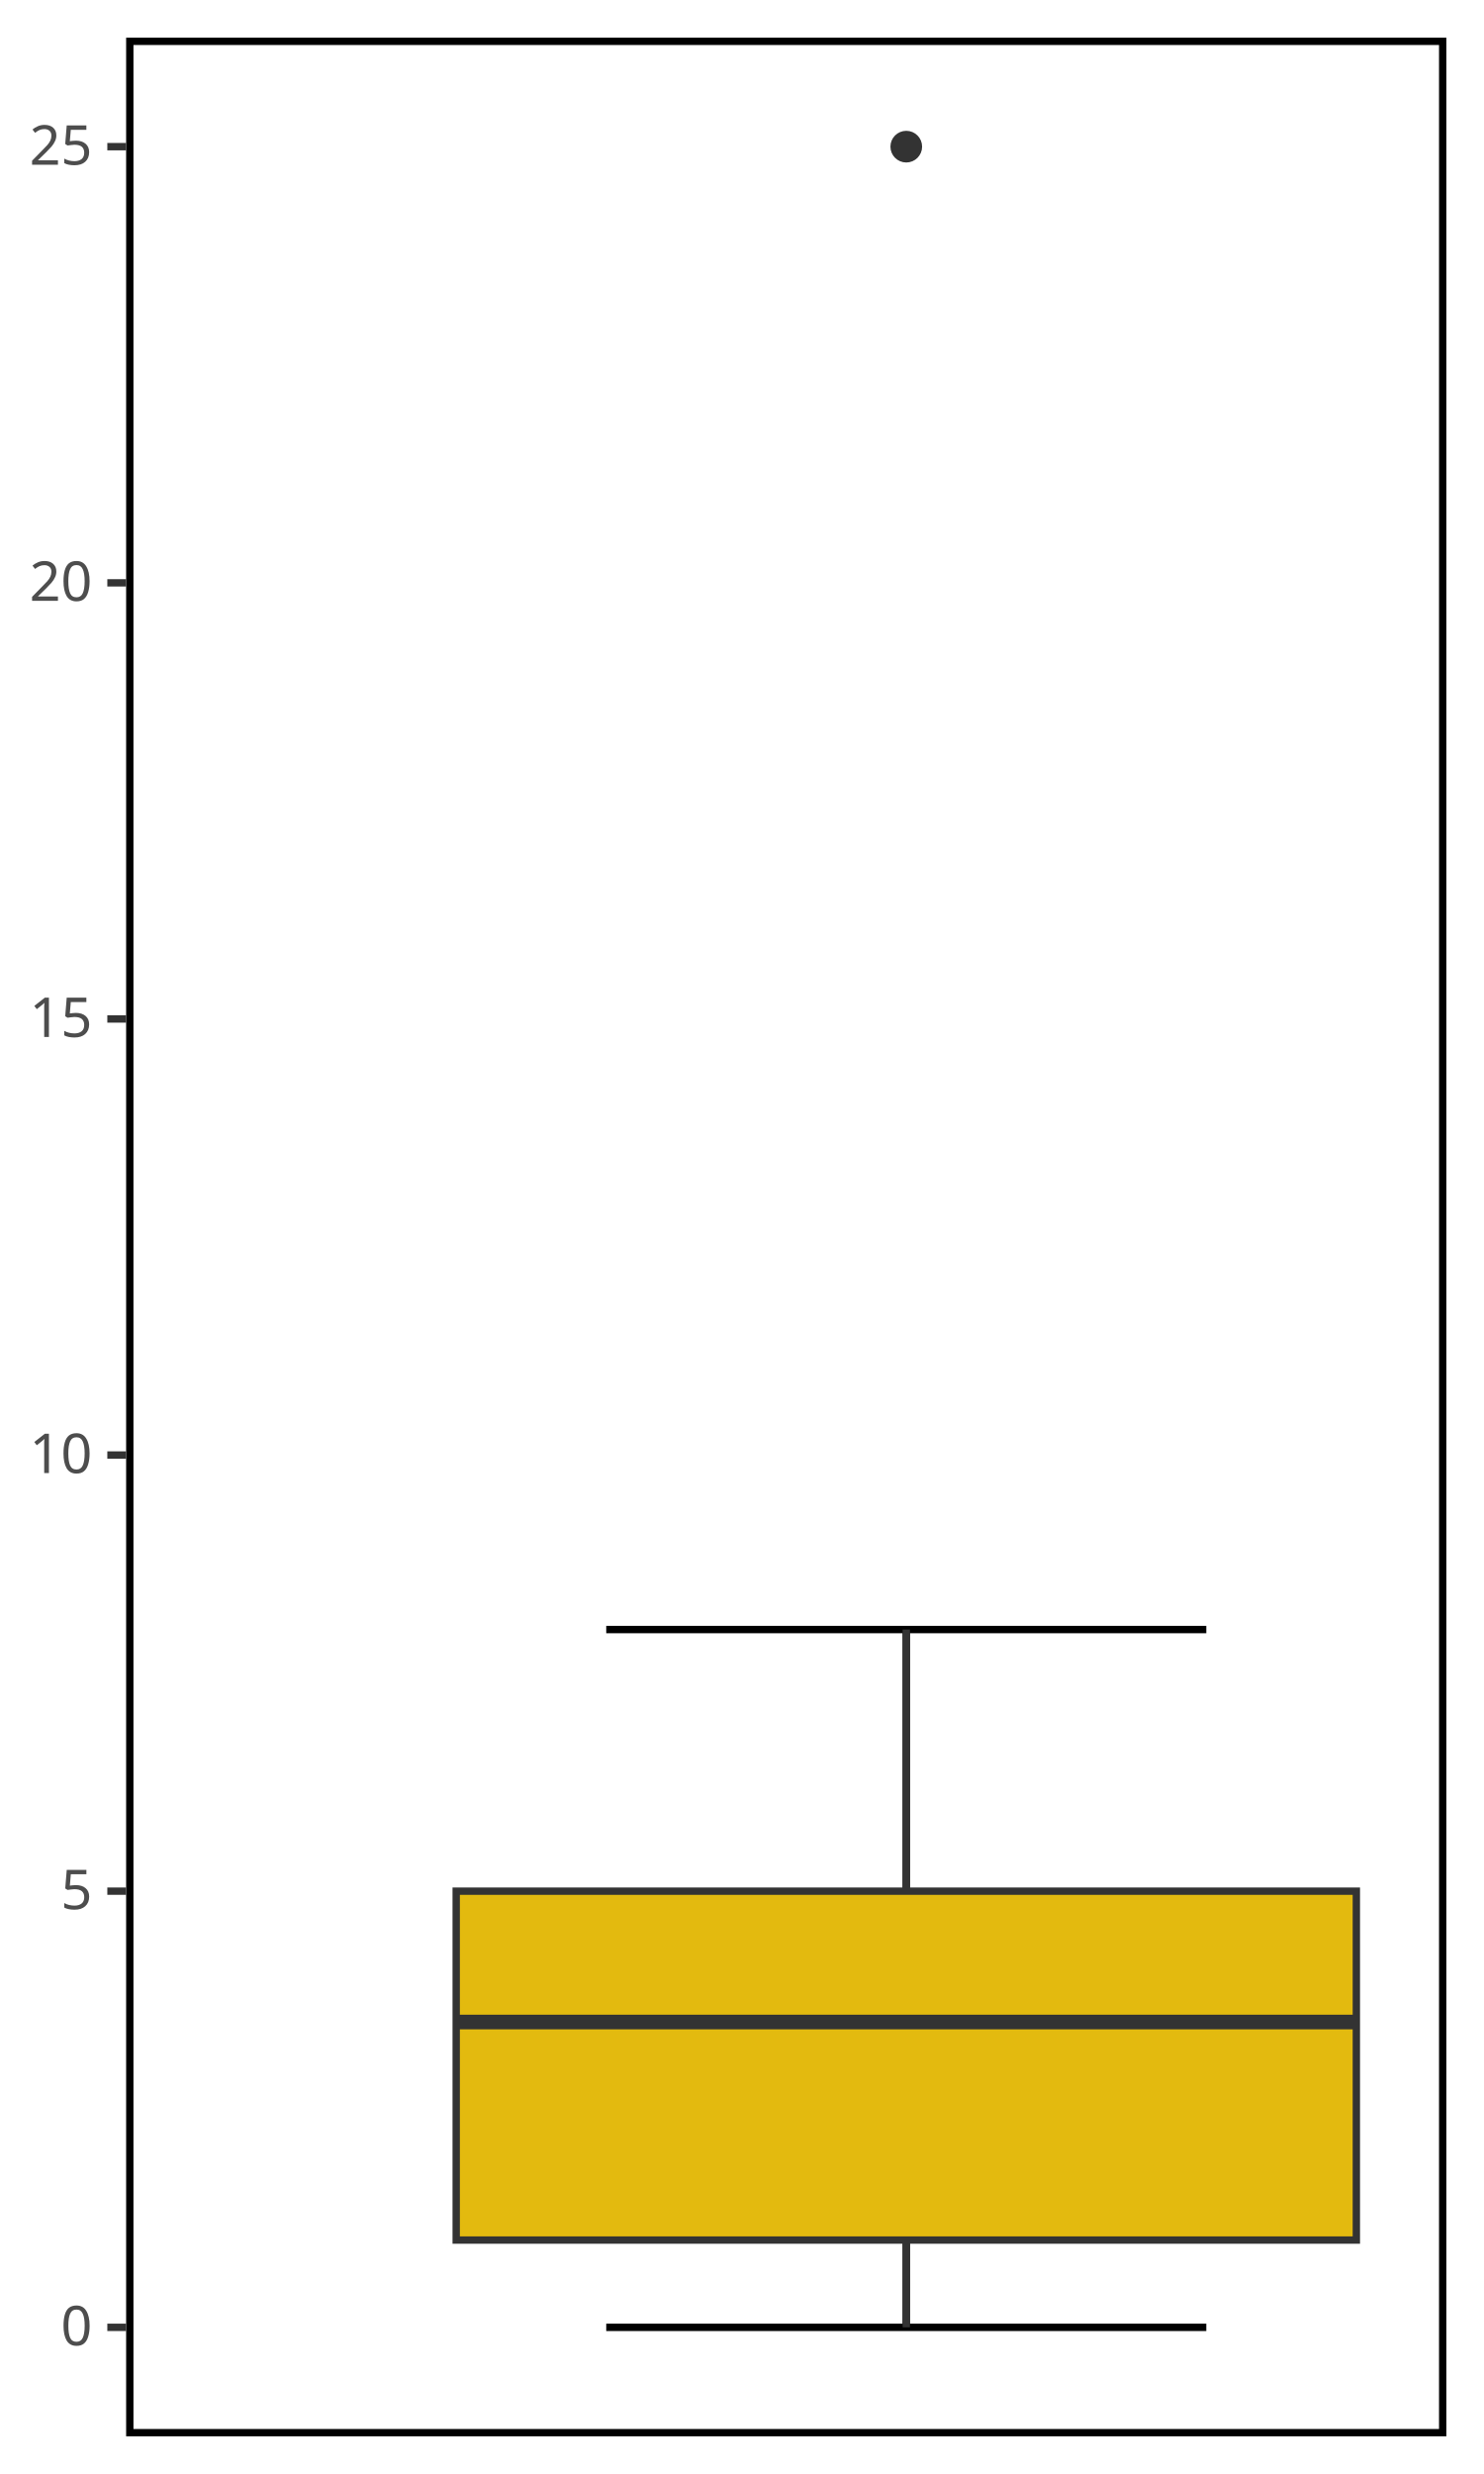
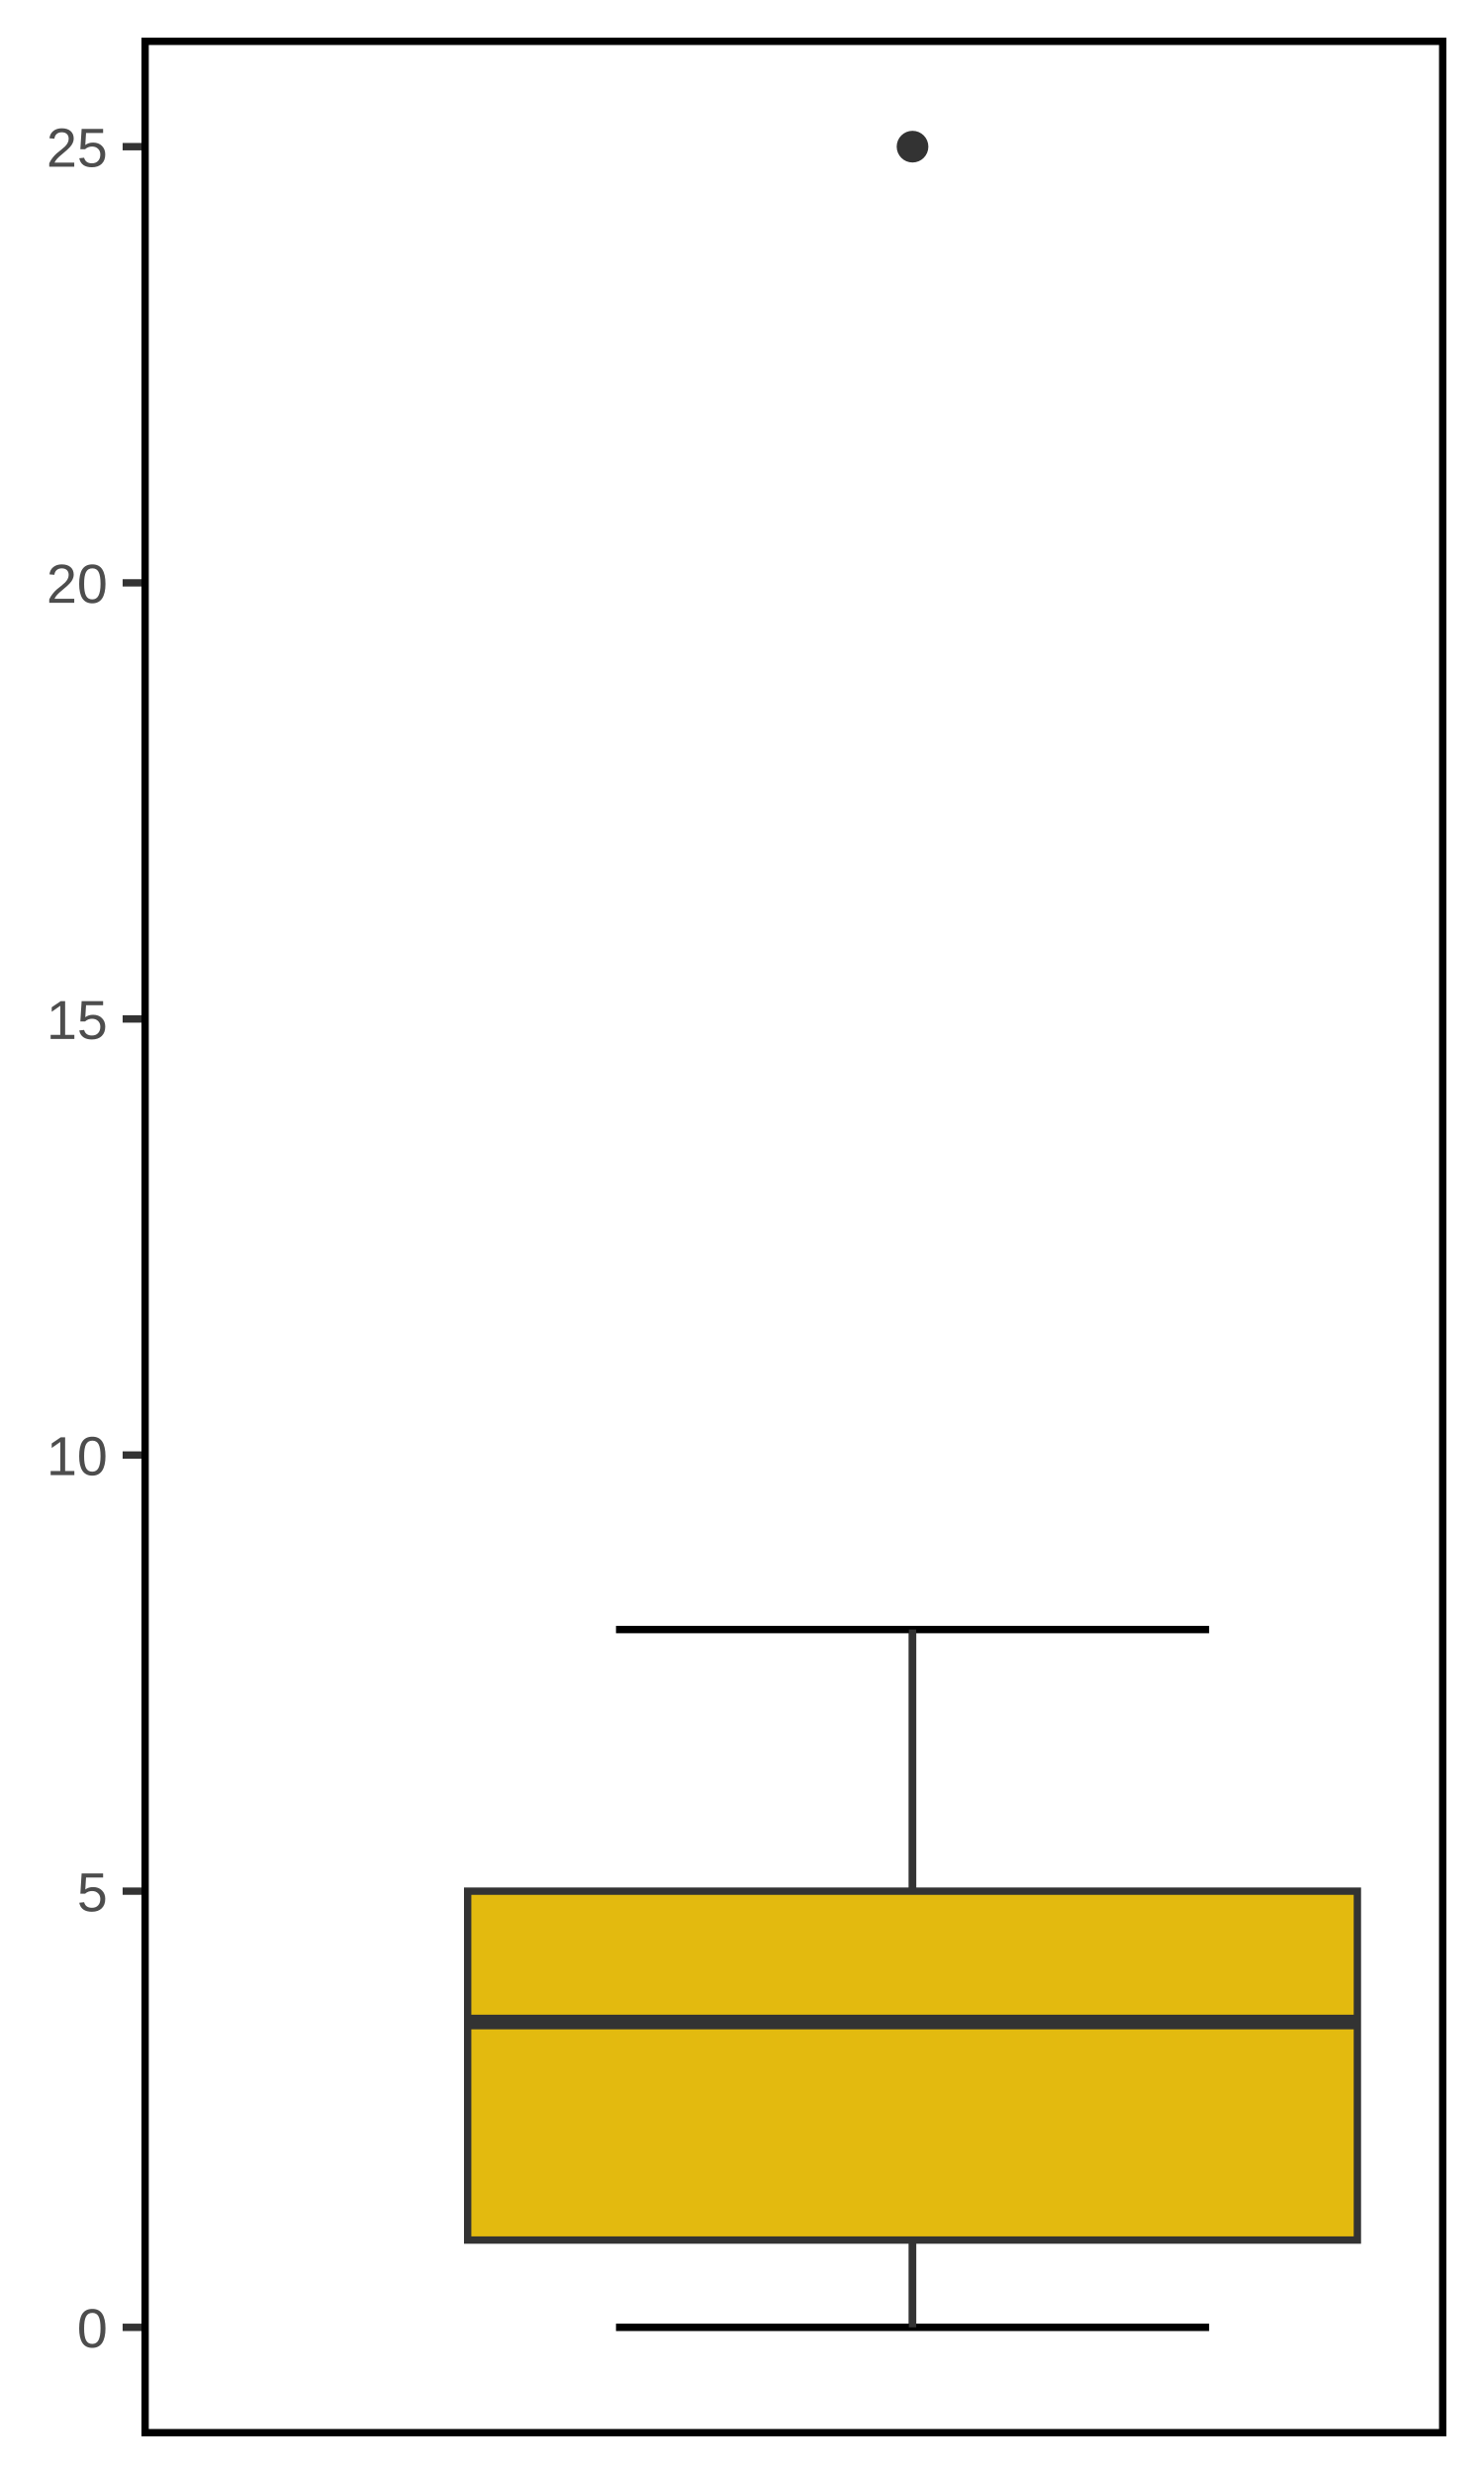
<svg xmlns="http://www.w3.org/2000/svg" class="svglite" width="216.00pt" height="360.00pt" viewBox="0 0 216.00 360.00">
  <defs>
    <style type="text/css">
    .svglite line, .svglite polyline, .svglite polygon, .svglite path, .svglite rect, .svglite circle {
      fill: none;
      stroke: #000000;
      stroke-linecap: round;
      stroke-linejoin: round;
      stroke-miterlimit: 10.00;
    }
    .svglite text {
      white-space: pre;
    }
  </style>
  </defs>
  <rect width="100%" height="100%" style="stroke: none; fill: #FFFFFF;" />
  <defs>
    <clipPath id="cpMC4wMHwyMTYuMDB8MC4wMHwzNjAuMDA=">
      <rect x="0.00" y="0.00" width="216.00" height="360.00" />
    </clipPath>
  </defs>
  <g clip-path="url(#cpMC4wMHwyMTYuMDB8MC4wMHwzNjAuMDA=)">
    <rect x="0.00" y="0.00" width="216.00" height="360.00" style="stroke-width: 1.07; stroke: #FFFFFF; fill: #FFFFFF;" />
  </g>
  <defs>
-     <clipPath id="cpMTguMzZ8MjEwLjUyfDUuNDh8MzU0LjUy">
-       <rect x="18.36" y="5.48" width="192.16" height="349.04" />
+     <clipPath id="cpMjAuNTl8MjEwLjUyfDUuNDh8MzU0LjUy">
+       <rect x="20.59" y="5.48" width="189.93" height="349.04" />
    </clipPath>
  </defs>
-   <g clip-path="url(#cpMTguMzZ8MjEwLjUyfDUuNDh8MzU0LjUy)">
-     <rect x="18.36" y="5.48" width="192.16" height="349.04" style="stroke-width: 1.07; stroke: none; fill: #FFFFFF;" />
-     <polyline points="88.24,237.12 175.58,237.12 " style="stroke-width: 1.07; stroke-linecap: butt;" />
-     <polyline points="131.91,237.12 131.91,338.66 " style="stroke-width: 1.07; stroke-linecap: butt;" />
-     <polyline points="88.24,338.66 175.58,338.66 " style="stroke-width: 1.07; stroke-linecap: butt;" />
-     <circle cx="131.91" cy="21.34" r="1.95" style="stroke-width: 0.71; stroke: #333333; fill: #333333;" />
-     <line x1="131.91" y1="275.19" x2="131.91" y2="237.12" style="stroke-width: 1.07; stroke: #333333; stroke-linecap: butt;" />
-     <line x1="131.91" y1="325.96" x2="131.91" y2="338.66" style="stroke-width: 1.07; stroke: #333333; stroke-linecap: butt;" />
-     <polygon points="66.40,275.19 66.40,325.96 197.42,325.96 197.42,275.19 66.40,275.19 " style="stroke-width: 1.07; stroke: #333333; stroke-linecap: butt; stroke-linejoin: miter; fill: #E3BA0F;" />
-     <line x1="66.40" y1="294.23" x2="197.42" y2="294.23" style="stroke-width: 2.13; stroke: #333333; stroke-linecap: butt; stroke-linejoin: miter;" />
-     <rect x="18.36" y="5.48" width="192.16" height="349.04" style="stroke-width: 2.13;" />
+   <g clip-path="url(#cpMjAuNTl8MjEwLjUyfDUuNDh8MzU0LjUy)">
+     <rect x="20.59" y="5.48" width="189.93" height="349.04" style="stroke-width: 1.07; stroke: none; fill: #FFFFFF;" />
+     <polyline points="89.66,237.12 175.99,237.12 " style="stroke-width: 1.07; stroke-linecap: butt;" />
+     <polyline points="132.82,237.12 132.82,338.66 " style="stroke-width: 1.07; stroke-linecap: butt;" />
+     <polyline points="89.66,338.66 175.99,338.66 " style="stroke-width: 1.07; stroke-linecap: butt;" />
+     <circle cx="132.82" cy="21.34" r="1.95" style="stroke-width: 0.71; stroke: #333333; fill: #333333;" />
+     <line x1="132.82" y1="275.19" x2="132.82" y2="237.12" style="stroke-width: 1.07; stroke: #333333; stroke-linecap: butt;" />
+     <line x1="132.82" y1="325.96" x2="132.82" y2="338.66" style="stroke-width: 1.07; stroke: #333333; stroke-linecap: butt;" />
+     <polygon points="68.07,275.19 68.07,325.96 197.57,325.96 197.57,275.19 68.07,275.19 " style="stroke-width: 1.07; stroke: #333333; stroke-linecap: butt; stroke-linejoin: miter; fill: #E3BA0F;" />
+     <line x1="68.07" y1="294.23" x2="197.57" y2="294.23" style="stroke-width: 2.13; stroke: #333333; stroke-linecap: butt; stroke-linejoin: miter;" />
+     <rect x="20.59" y="5.48" width="189.93" height="349.04" style="stroke-width: 2.13;" />
  </g>
  <g clip-path="url(#cpMC4wMHwyMTYuMDB8MC4wMHwzNjAuMDA=)">
-     <text x="13.43" y="341.28" text-anchor="end" style="font-size: 8.00px;fill: #4D4D4D; font-family: &quot;Source Sans Pro&quot;;" textLength="3.97px" lengthAdjust="spacingAndGlyphs">0</text>
-     <text x="13.43" y="277.81" text-anchor="end" style="font-size: 8.00px;fill: #4D4D4D; font-family: &quot;Source Sans Pro&quot;;" textLength="3.97px" lengthAdjust="spacingAndGlyphs">5</text>
-     <text x="13.43" y="214.35" text-anchor="end" style="font-size: 8.00px;fill: #4D4D4D; font-family: &quot;Source Sans Pro&quot;;" textLength="7.95px" lengthAdjust="spacingAndGlyphs">10</text>
-     <text x="13.43" y="150.89" text-anchor="end" style="font-size: 8.00px;fill: #4D4D4D; font-family: &quot;Source Sans Pro&quot;;" textLength="7.95px" lengthAdjust="spacingAndGlyphs">15</text>
-     <text x="13.43" y="87.43" text-anchor="end" style="font-size: 8.00px;fill: #4D4D4D; font-family: &quot;Source Sans Pro&quot;;" textLength="7.95px" lengthAdjust="spacingAndGlyphs">20</text>
-     <text x="13.43" y="23.97" text-anchor="end" style="font-size: 8.00px;fill: #4D4D4D; font-family: &quot;Source Sans Pro&quot;;" textLength="7.95px" lengthAdjust="spacingAndGlyphs">25</text>
-     <polyline points="15.62,338.66 18.36,338.66 " style="stroke-width: 1.07; stroke: #333333; stroke-linecap: butt;" />
-     <polyline points="15.62,275.19 18.36,275.19 " style="stroke-width: 1.07; stroke: #333333; stroke-linecap: butt;" />
-     <polyline points="15.62,211.73 18.36,211.73 " style="stroke-width: 1.07; stroke: #333333; stroke-linecap: butt;" />
-     <polyline points="15.62,148.27 18.36,148.27 " style="stroke-width: 1.07; stroke: #333333; stroke-linecap: butt;" />
-     <polyline points="15.62,84.81 18.36,84.81 " style="stroke-width: 1.07; stroke: #333333; stroke-linecap: butt;" />
-     <polyline points="15.62,21.34 18.36,21.34 " style="stroke-width: 1.07; stroke: #333333; stroke-linecap: butt;" />
+     <text x="15.66" y="341.57" text-anchor="end" style="font-size: 8.00px;fill: #4D4D4D; font-family: &quot;Liberation Sans&quot;;" textLength="5.09px" lengthAdjust="spacingAndGlyphs">0</text>
+     <text x="15.66" y="278.11" text-anchor="end" style="font-size: 8.00px;fill: #4D4D4D; font-family: &quot;Liberation Sans&quot;;" textLength="5.09px" lengthAdjust="spacingAndGlyphs">5</text>
+     <text x="15.66" y="214.65" text-anchor="end" style="font-size: 8.00px;fill: #4D4D4D; font-family: &quot;Liberation Sans&quot;;" textLength="10.18px" lengthAdjust="spacingAndGlyphs">10</text>
+     <text x="15.66" y="151.18" text-anchor="end" style="font-size: 8.00px;fill: #4D4D4D; font-family: &quot;Liberation Sans&quot;;" textLength="10.18px" lengthAdjust="spacingAndGlyphs">15</text>
+     <text x="15.66" y="87.72" text-anchor="end" style="font-size: 8.00px;fill: #4D4D4D; font-family: &quot;Liberation Sans&quot;;" textLength="10.18px" lengthAdjust="spacingAndGlyphs">20</text>
+     <text x="15.66" y="24.26" text-anchor="end" style="font-size: 8.00px;fill: #4D4D4D; font-family: &quot;Liberation Sans&quot;;" textLength="10.18px" lengthAdjust="spacingAndGlyphs">25</text>
+     <polyline points="17.85,338.66 20.59,338.66 " style="stroke-width: 1.07; stroke: #333333; stroke-linecap: butt;" />
+     <polyline points="17.85,275.19 20.59,275.19 " style="stroke-width: 1.07; stroke: #333333; stroke-linecap: butt;" />
+     <polyline points="17.85,211.73 20.59,211.73 " style="stroke-width: 1.07; stroke: #333333; stroke-linecap: butt;" />
+     <polyline points="17.85,148.27 20.59,148.27 " style="stroke-width: 1.07; stroke: #333333; stroke-linecap: butt;" />
+     <polyline points="17.85,84.81 20.59,84.81 " style="stroke-width: 1.07; stroke: #333333; stroke-linecap: butt;" />
+     <polyline points="17.85,21.34 20.59,21.34 " style="stroke-width: 1.07; stroke: #333333; stroke-linecap: butt;" />
  </g>
</svg>
